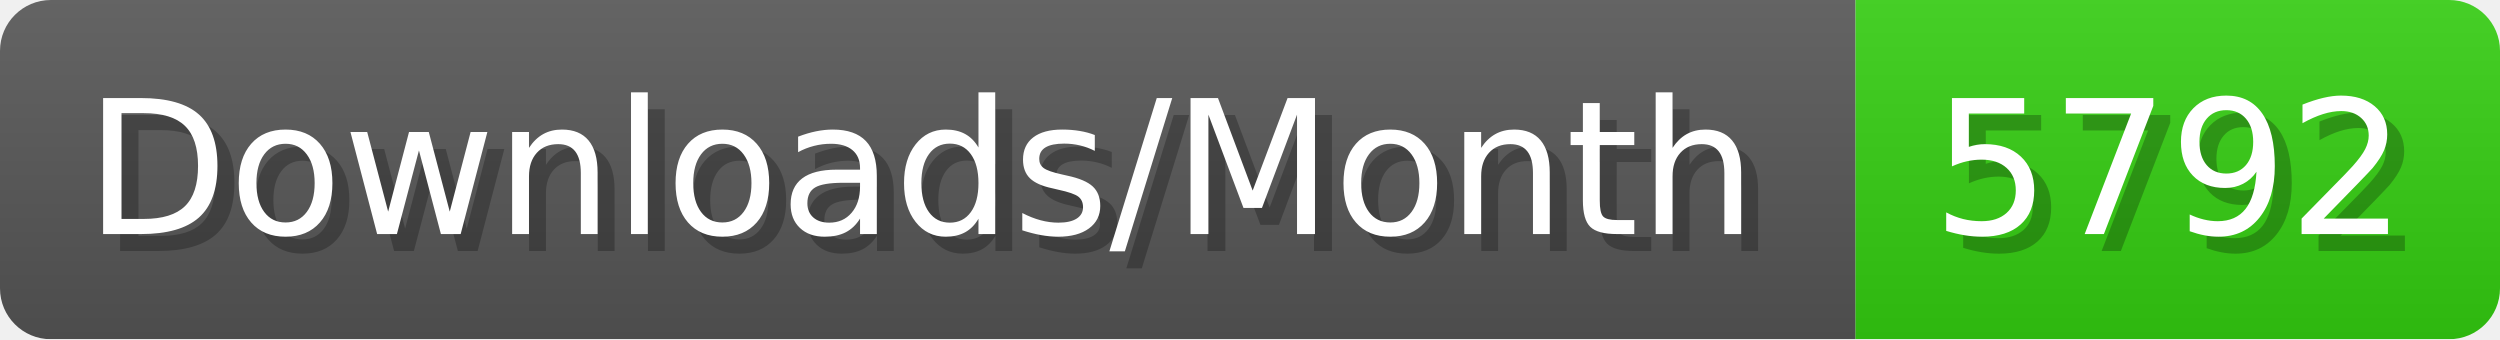
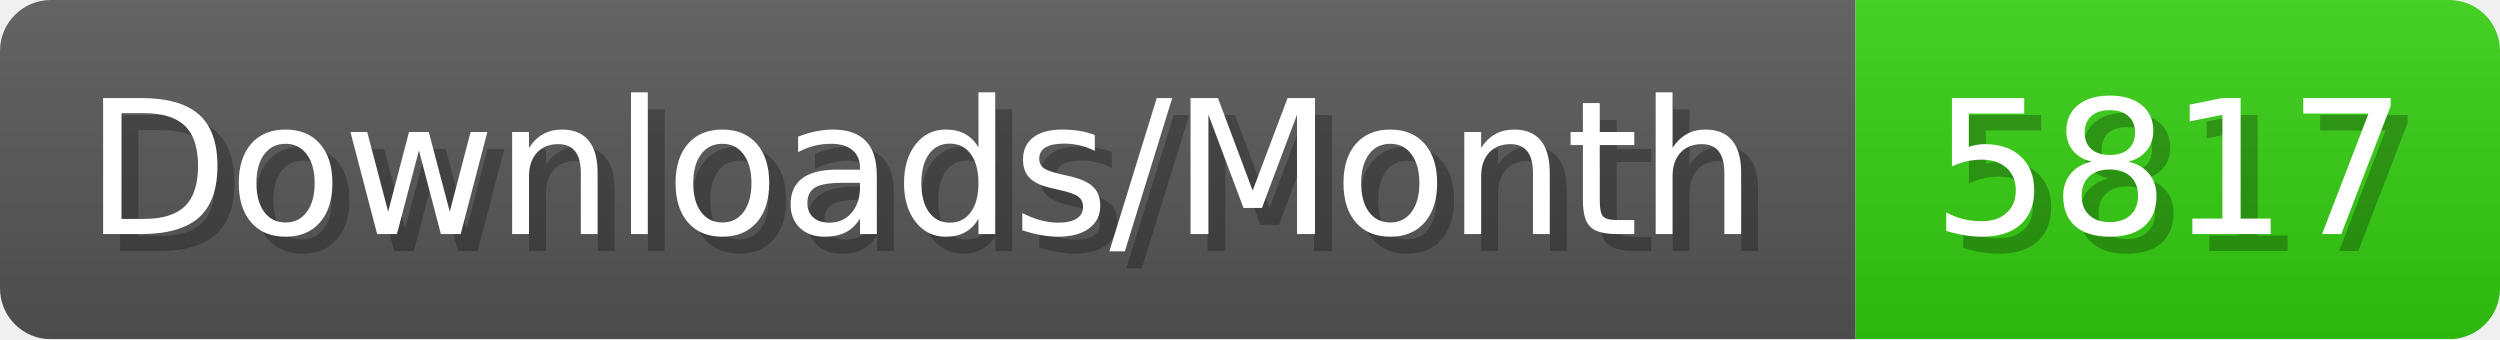
- <svg xmlns="http://www.w3.org/2000/svg" width="147.4" height="20" viewBox="0 0 1474 200" role="img" aria-label="Downloads/Month: 5792">
+ <svg xmlns="http://www.w3.org/2000/svg" width="147.4" height="20" viewBox="0 0 1474 200" role="img" aria-label="Downloads/Month: 5817">
  <linearGradient id="YlXUI" x2="0" y2="100%">
    <stop offset="0" stop-opacity=".1" stop-color="#EEE" />
    <stop offset="1" stop-opacity=".1" />
  </linearGradient>
  <mask id="JHhop">
    <rect width="1474" height="200" rx="30" fill="#FFF" />
  </mask>
  <g mask="url(#JHhop)">
    <rect width="1094" height="200" fill="#555" />
    <rect width="380" height="200" fill="#3C1" x="1094" />
    <rect width="1474" height="200" fill="url(#YlXUI)" />
  </g>
  <g aria-hidden="true" fill="#fff" text-anchor="start" font-family="Verdana,DejaVu Sans,sans-serif" font-size="110">
    <text x="60" y="148" textLength="994" fill="#000" opacity="0.25">Downloads/Month</text>
    <text x="50" y="138" textLength="994">Downloads/Month</text>
-     <text x="1149" y="148" textLength="280" fill="#000" opacity="0.25">5792</text>
-     <text x="1139" y="138" textLength="280">5792</text>
+     <text x="1149" y="148" textLength="280" fill="#000" opacity="0.25">5817</text>
+     <text x="1139" y="138" textLength="280">5817</text>
  </g>
</svg>
